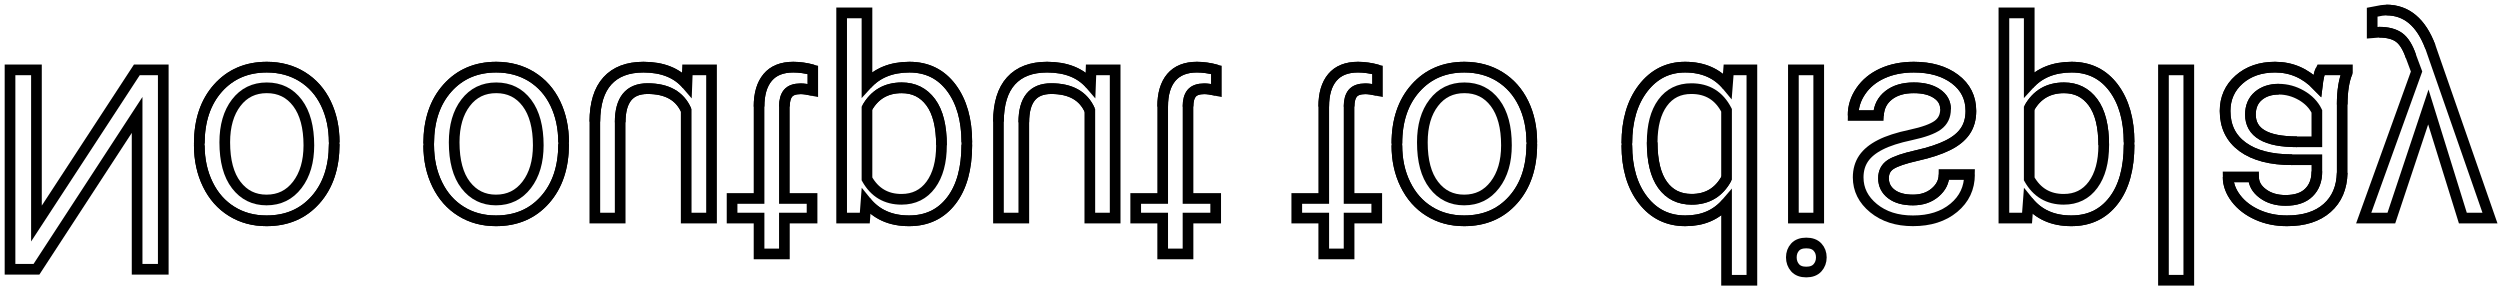
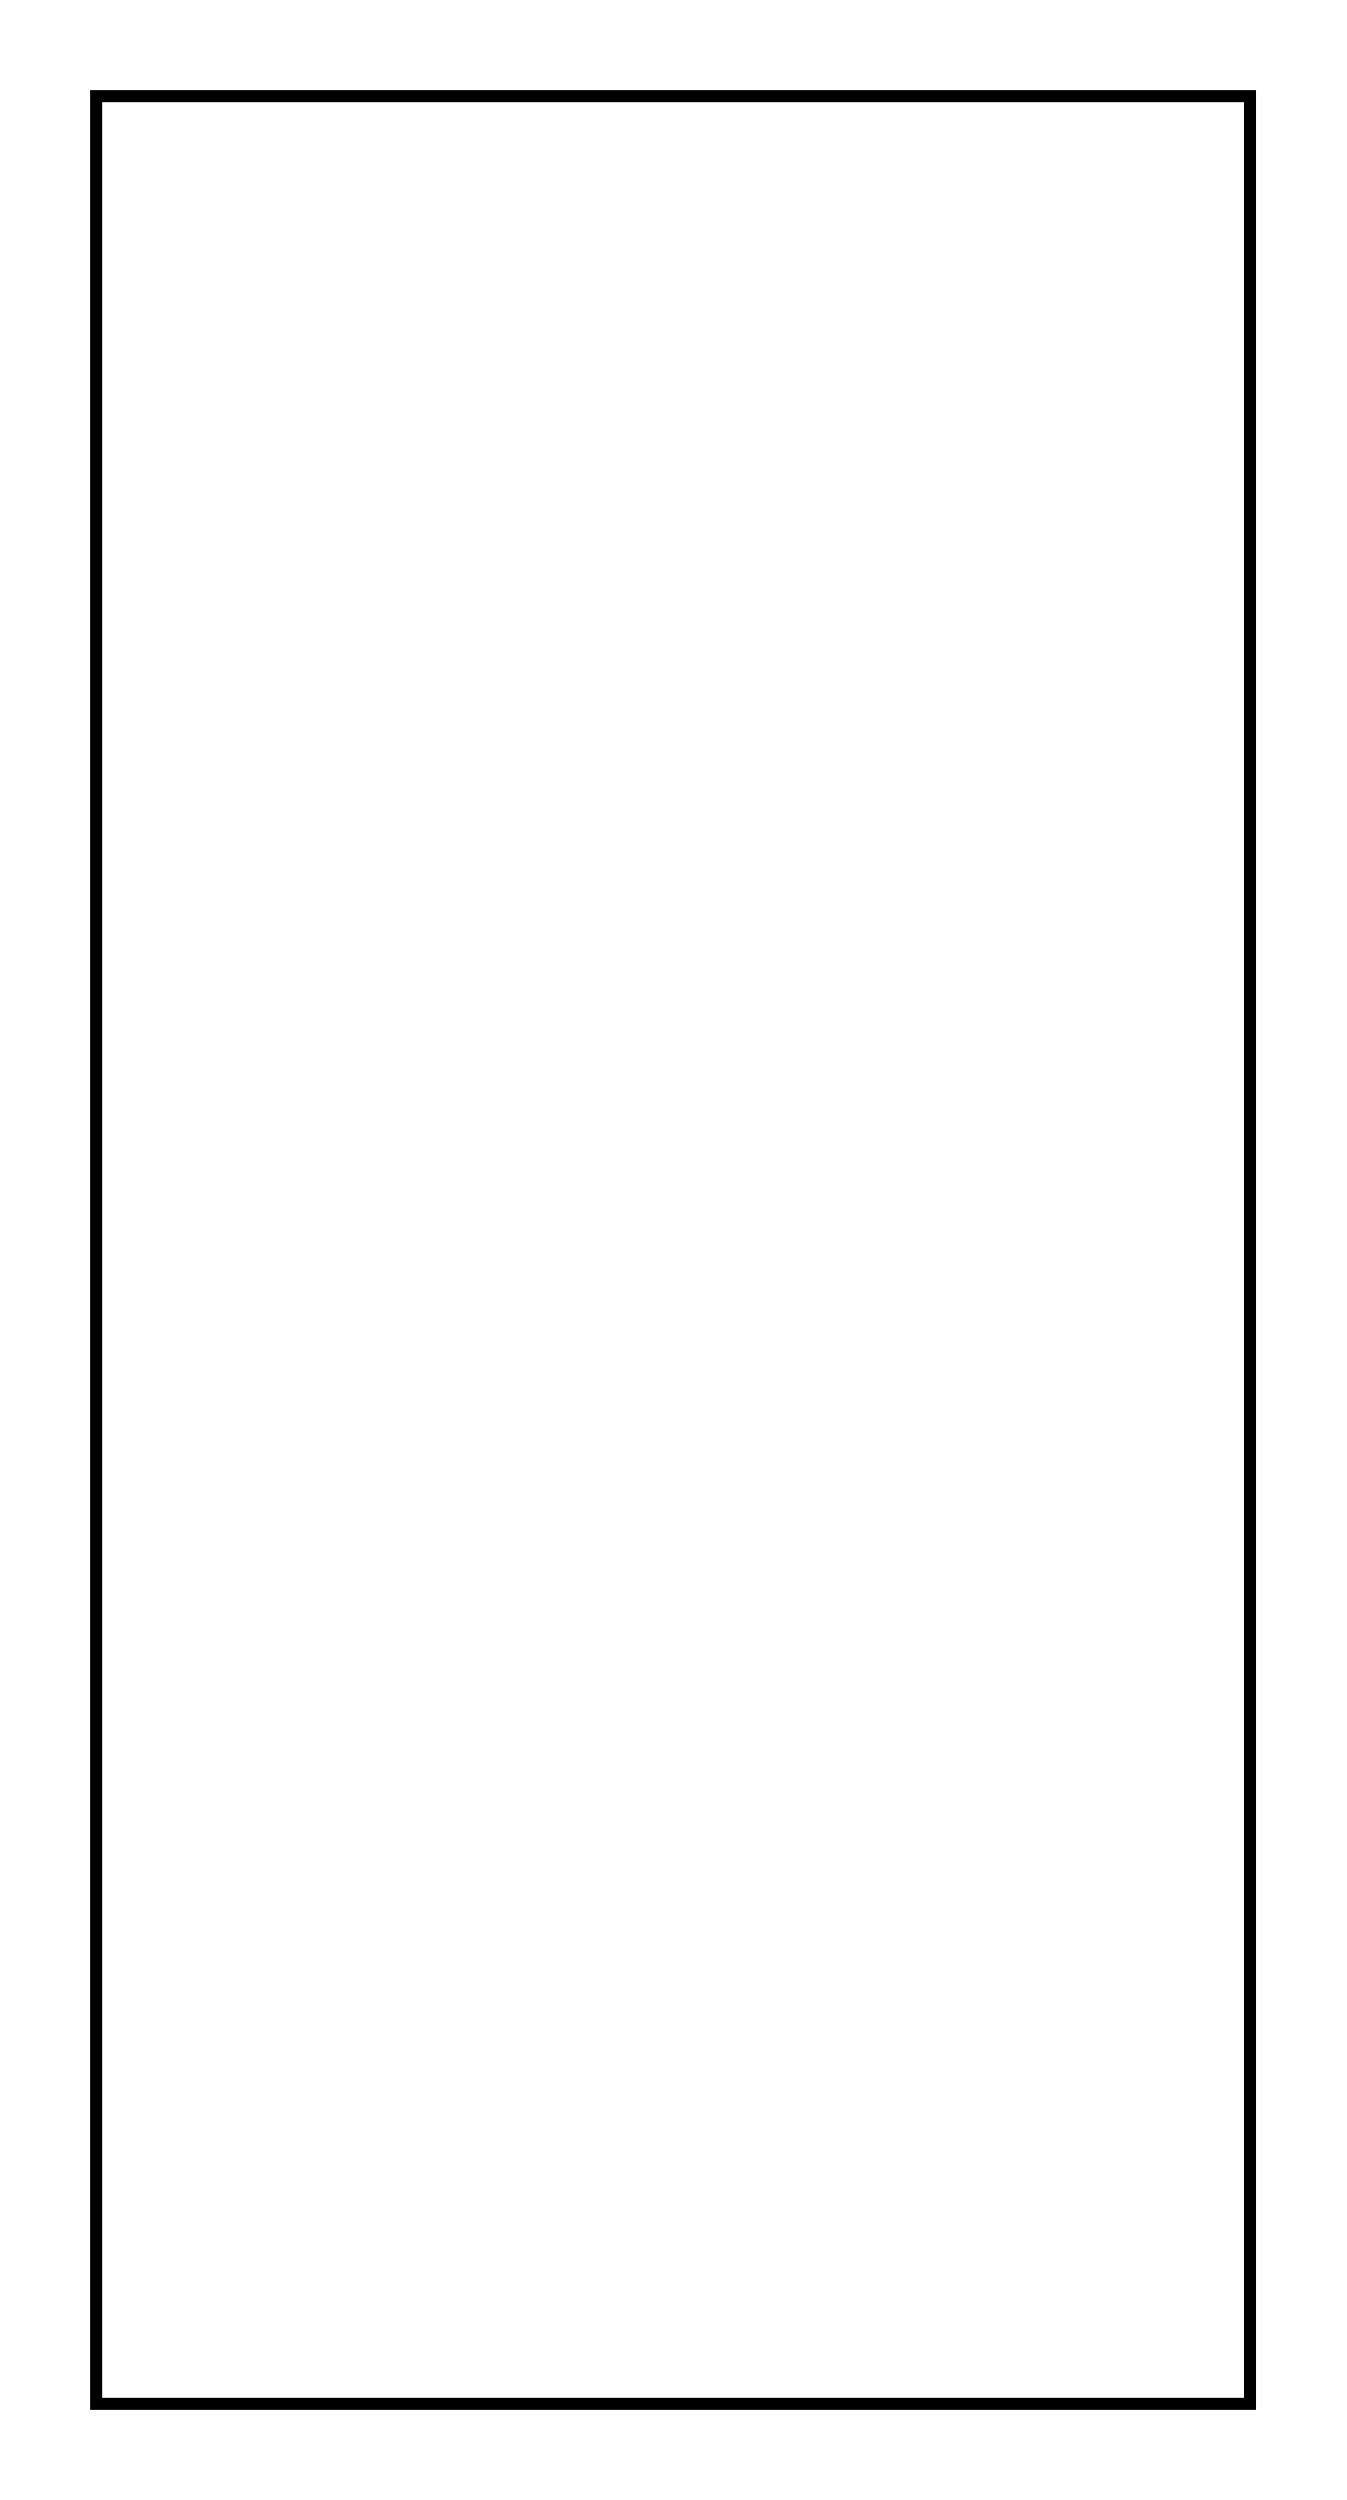
- <svg xmlns="http://www.w3.org/2000/svg" version="1.1" viewBox="1.311 -6.975 249.557 28.975" fill="none" stroke="black" stroke-width="0.6%" vector-effect="non-scaling-stroke">
-   <path d="M 17.609 19.906 L 17.609 0 L 14.971 0 L 4.949 15.34 L 4.949 0 L 2.311 0 L 2.311 19.906 L 4.949 19.906 L 14.998 4.498 L 14.998 19.906 L 17.609 19.906 Z" />
-   <path d="M 21.205 7.355 L 21.205 7.533 Q 21.21 9.71 22.06 11.443 Q 22.91 13.18 24.438 14.123 Q 25.96 15.07 27.918 15.066 Q 30.94 15.07 32.806 12.975 Q 34.67 10.88 34.672 7.41 L 34.672 7.232 Q 34.67 5.07 33.845 3.356 Q 33.02 1.64 31.479 0.684 Q 29.94 -0.27 27.945 -0.273 Q 24.94 -0.27 23.071 1.818 Q 21.21 3.91 21.205 7.355 Z" />
-   <path d="M 21.205 7.533 Q 21.21 9.71 22.06 11.443 Q 22.91 13.18 24.438 14.123 Q 25.96 15.07 27.918 15.066 Q 30.94 15.07 32.806 12.975 Q 34.67 10.88 34.672 7.41" />
-   <path d="M 34.672 7.232 Q 34.67 5.07 33.845 3.356 Q 33.02 1.64 31.479 0.684 Q 29.94 -0.27 27.945 -0.273 Q 24.94 -0.27 23.071 1.818 Q 21.21 3.91 21.205 7.355" />
-   <path d="M 23.748 7.232 Q 23.75 4.77 24.89 3.281 Q 26.03 1.79 27.945 1.791 Q 29.87 1.79 31.008 3.302 Q 32.14 4.81 32.143 7.533 Q 32.14 9.97 30.987 11.478 Q 29.83 12.99 27.918 12.988 Q 26.04 12.99 24.896 11.498 Q 23.75 10.01 23.748 7.232 Q 23.75 4.77 24.89 3.281 Q 26.03 1.79 27.945 1.791 Q 29.87 1.79 31.008 3.302 Q 32.14 4.81 32.143 7.533 Q 32.14 9.97 30.987 11.478 Q 29.83 12.99 27.918 12.988 Q 26.04 12.99 24.896 11.498 Q 23.75 10.01 23.748 7.232 Z" />
-   <path d="M 44.105 7.355 L 44.105 7.533 Q 44.11 9.71 44.96 11.443 Q 45.81 13.18 47.339 14.123 Q 48.86 15.07 50.818 15.066 Q 53.84 15.07 55.706 12.975 Q 57.57 10.88 57.572 7.41 L 57.572 7.232 Q 57.57 5.07 56.745 3.356 Q 55.92 1.64 54.38 0.684 Q 52.84 -0.27 50.846 -0.273 Q 47.84 -0.27 45.972 1.818 Q 44.11 3.91 44.105 7.355 Z" />
-   <path d="M 44.105 7.533 Q 44.11 9.71 44.96 11.443 Q 45.81 13.18 47.339 14.123 Q 48.86 15.07 50.818 15.066 Q 53.84 15.07 55.706 12.975 Q 57.57 10.88 57.572 7.41" />
-   <path d="M 57.572 7.232 Q 57.57 5.07 56.745 3.356 Q 55.92 1.64 54.38 0.684 Q 52.84 -0.27 50.846 -0.273 Q 47.84 -0.27 45.972 1.818 Q 44.11 3.91 44.105 7.355" />
-   <path d="M 46.648 7.232 Q 46.65 4.77 47.79 3.281 Q 48.93 1.79 50.846 1.791 Q 52.77 1.79 53.908 3.302 Q 55.04 4.81 55.043 7.533 Q 55.04 9.97 53.888 11.478 Q 52.73 12.99 50.818 12.988 Q 48.95 12.99 47.797 11.498 Q 46.65 10.01 46.648 7.232 Q 46.65 4.77 47.79 3.281 Q 48.93 1.79 50.846 1.791 Q 52.77 1.79 53.908 3.302 Q 55.04 4.81 55.043 7.533 Q 55.04 9.97 53.888 11.478 Q 52.73 12.99 50.818 12.988 Q 48.95 12.99 47.797 11.498 Q 46.65 10.01 46.648 7.232 Z" />
-   <path d="M 69.932 0 L 69.877 1.463 Q 68.4 -0.27 65.543 -0.273 Q 63.18 -0.27 61.94 1.101 Q 60.7 2.47 60.689 5.168 L 60.689 14.793 L 63.219 14.793 L 63.219 5.236 Q 63.22 1.87 65.953 1.873 Q 68.85 1.87 69.809 4.033 L 69.809 14.793 L 72.338 14.793 L 72.338 0 L 69.932 0 Z" />
-   <path d="M 69.877 1.463 Q 68.4 -0.27 65.543 -0.273 Q 63.18 -0.27 61.94 1.101 Q 60.7 2.47 60.689 5.168" />
-   <path d="M 63.219 5.236 Q 63.22 1.87 65.953 1.873 Q 68.85 1.87 69.809 4.033" />
-   <path d="M 77.082 18.375 L 79.611 18.375 L 79.611 14.793 L 82.373 14.793 L 82.373 12.838 L 79.611 12.838 L 79.611 3.664 Q 79.61 2.78 79.98 2.331 Q 80.35 1.89 81.238 1.887 Q 81.68 1.89 82.441 2.051 L 82.441 0 Q 81.44 -0.27 80.5 -0.273 Q 78.8 -0.27 77.943 0.752 Q 77.08 1.78 77.082 3.664 L 77.082 12.838 L 74.389 12.838 L 74.389 14.793 L 77.082 14.793 L 77.082 18.375 Z" />
-   <path d="M 79.611 3.664 Q 79.61 2.78 79.98 2.331 Q 80.35 1.89 81.238 1.887 Q 81.68 1.89 82.441 2.051" />
-   <path d="M 82.441 0 Q 81.44 -0.27 80.5 -0.273 Q 78.8 -0.27 77.943 0.752 Q 77.08 1.78 77.082 3.664" />
-   <path d="M 97.822 7.465 L 97.822 7.232 Q 97.82 3.86 96.277 1.791 Q 94.73 -0.27 92.094 -0.273 Q 89.4 -0.27 87.855 1.436 L 87.855 -5.688 L 85.326 -5.688 L 85.326 14.793 L 87.637 14.793 L 87.76 13.152 Q 89.3 15.07 92.053 15.066 Q 94.72 15.07 96.271 13.057 Q 97.82 11.05 97.822 7.465 Z" />
-   <path d="M 97.822 7.232 Q 97.82 3.86 96.277 1.791 Q 94.73 -0.27 92.094 -0.273 Q 89.4 -0.27 87.855 1.436" />
-   <path d="M 87.76 13.152 Q 89.3 15.07 92.053 15.066 Q 94.72 15.07 96.271 13.057 Q 97.82 11.05 97.822 7.465" />
-   <path d="M 95.293 7.52 Q 95.29 10.02 94.227 11.471 Q 93.16 12.92 91.301 12.92 Q 89 12.92 87.855 10.883 L 87.855 3.814 Q 88.99 1.79 91.328 1.791 Q 93.15 1.79 94.22 3.233 Q 95.29 4.68 95.293 7.52 Q 95.29 10.02 94.227 11.471 Q 93.16 12.92 91.301 12.92 Q 89 12.92 87.855 10.883" />
-   <path d="M 87.855 3.814 Q 88.99 1.79 91.328 1.791 Q 93.15 1.79 94.22 3.233 Q 95.29 4.68 95.293 7.52" />
-   <path d="M 110.223 0 L 110.168 1.463 Q 108.69 -0.27 105.834 -0.273 Q 103.47 -0.27 102.231 1.101 Q 100.99 2.47 100.98 5.168 L 100.98 14.793 L 103.51 14.793 L 103.51 5.236 Q 103.51 1.87 106.244 1.873 Q 109.14 1.87 110.1 4.033 L 110.1 14.793 L 112.629 14.793 L 112.629 0 L 110.223 0 Z" />
-   <path d="M 110.168 1.463 Q 108.69 -0.27 105.834 -0.273 Q 103.47 -0.27 102.231 1.101 Q 100.99 2.47 100.98 5.168" />
-   <path d="M 103.51 5.236 Q 103.51 1.87 106.244 1.873 Q 109.14 1.87 110.1 4.033" />
-   <path d="M 117.373 18.375 L 119.902 18.375 L 119.902 14.793 L 122.664 14.793 L 122.664 12.838 L 119.902 12.838 L 119.902 3.664 Q 119.9 2.78 120.271 2.331 Q 120.64 1.89 121.529 1.887 Q 121.97 1.89 122.732 2.051 L 122.732 0 Q 121.73 -0.27 120.791 -0.273 Q 119.1 -0.27 118.234 0.752 Q 117.37 1.78 117.373 3.664 L 117.373 12.838 L 114.68 12.838 L 114.68 14.793 L 117.373 14.793 L 117.373 18.375 Z" />
-   <path d="M 119.902 3.664 Q 119.9 2.78 120.271 2.331 Q 120.64 1.89 121.529 1.887 Q 121.97 1.89 122.732 2.051" />
-   <path d="M 122.732 0 Q 121.73 -0.27 120.791 -0.273 Q 119.1 -0.27 118.234 0.752 Q 117.37 1.78 117.373 3.664" />
-   <path d="M 133.451 18.375 L 135.98 18.375 L 135.98 14.793 L 138.742 14.793 L 138.742 12.838 L 135.98 12.838 L 135.98 3.664 Q 135.98 2.78 136.35 2.331 Q 136.72 1.89 137.607 1.887 Q 138.04 1.89 138.811 2.051 L 138.811 0 Q 137.81 -0.27 136.869 -0.273 Q 135.17 -0.27 134.312 0.752 Q 133.45 1.78 133.451 3.664 L 133.451 12.838 L 130.758 12.838 L 130.758 14.793 L 133.451 14.793 L 133.451 18.375 Z" />
-   <path d="M 135.98 3.664 Q 135.98 2.78 136.35 2.331 Q 136.72 1.89 137.607 1.887 Q 138.04 1.89 138.811 2.051" />
-   <path d="M 138.811 0 Q 137.81 -0.27 136.869 -0.273 Q 135.17 -0.27 134.312 0.752 Q 133.45 1.78 133.451 3.664" />
-   <path d="M 140.752 7.355 L 140.752 7.533 Q 140.75 9.71 141.606 11.443 Q 142.46 13.18 143.985 14.123 Q 145.51 15.07 147.465 15.066 Q 150.49 15.07 152.353 12.975 Q 154.22 10.88 154.219 7.41 L 154.219 7.232 Q 154.22 5.07 153.392 3.356 Q 152.56 1.64 151.026 0.684 Q 149.49 -0.27 147.492 -0.273 Q 144.48 -0.27 142.618 1.818 Q 140.75 3.91 140.752 7.355 Z" />
-   <path d="M 140.752 7.533 Q 140.75 9.71 141.606 11.443 Q 142.46 13.18 143.985 14.123 Q 145.51 15.07 147.465 15.066 Q 150.49 15.07 152.353 12.975 Q 154.22 10.88 154.219 7.41" />
-   <path d="M 154.219 7.232 Q 154.22 5.07 153.392 3.356 Q 152.56 1.64 151.026 0.684 Q 149.49 -0.27 147.492 -0.273 Q 144.48 -0.27 142.618 1.818 Q 140.75 3.91 140.752 7.355" />
-   <path d="M 143.295 7.232 Q 143.29 4.77 144.437 3.281 Q 145.58 1.79 147.492 1.791 Q 149.42 1.79 150.555 3.302 Q 151.69 4.81 151.689 7.533 Q 151.69 9.97 150.534 11.478 Q 149.38 12.99 147.465 12.988 Q 145.59 12.99 144.443 11.498 Q 143.29 10.01 143.295 7.232 Q 143.29 4.77 144.437 3.281 Q 145.58 1.79 147.492 1.791 Q 149.42 1.79 150.555 3.302 Q 151.69 4.81 151.689 7.533 Q 151.69 9.97 150.534 11.478 Q 149.38 12.99 147.465 12.988 Q 145.59 12.99 144.443 11.498 Q 143.29 10.01 143.295 7.232 Z" />
-   <path d="M 163.707 7.328 L 163.707 7.52 Q 163.71 10.92 165.32 12.995 Q 166.93 15.07 169.545 15.066 Q 172.14 15.07 173.66 13.289 L 173.66 21 L 176.189 21 L 176.189 0 L 173.865 0 L 173.742 1.586 Q 172.22 -0.27 169.518 -0.273 Q 166.95 -0.27 165.327 1.832 Q 163.71 3.94 163.707 7.328 Z" />
-   <path d="M 163.707 7.52 Q 163.71 10.92 165.32 12.995 Q 166.93 15.07 169.545 15.066 Q 172.14 15.07 173.66 13.289" />
-   <path d="M 173.742 1.586 Q 172.22 -0.27 169.518 -0.273 Q 166.95 -0.27 165.327 1.832 Q 163.71 3.94 163.707 7.328" />
-   <path d="M 166.236 7.232 Q 166.24 4.72 167.275 3.295 Q 168.31 1.87 170.146 1.873 Q 172.55 1.87 173.66 4.033 L 173.66 10.828 Q 172.53 12.92 170.174 12.92 Q 168.31 12.92 167.275 11.484 Q 166.24 10.05 166.236 7.232 Q 166.24 4.72 167.275 3.295 Q 168.31 1.87 170.146 1.873 Q 172.55 1.87 173.66 4.033" />
-   <path d="M 173.66 10.828 Q 172.53 12.92 170.174 12.92 Q 168.31 12.92 167.275 11.484 Q 166.24 10.05 166.236 7.232" />
-   <path d="M 182.861 14.793 L 182.861 0 L 180.332 0 L 180.332 14.793 L 182.861 14.793 Z" />
-   <path d="M 180.127 18.717 Q 180.13 19.33 180.503 19.756 Q 180.88 20.18 181.617 20.18 Q 182.36 20.18 182.738 19.756 Q 183.12 19.33 183.121 18.717 Q 183.12 18.1 182.738 17.691 Q 182.36 17.28 181.617 17.281 Q 180.88 17.28 180.503 17.691 Q 180.13 18.1 180.127 18.717 Q 180.13 19.33 180.503 19.756 Q 180.88 20.18 181.617 20.18 Q 182.36 20.18 182.738 19.756 Q 183.12 19.33 183.121 18.717 Q 183.12 18.1 182.738 17.691 Q 182.36 17.28 181.617 17.281 Q 180.88 17.28 180.503 17.691 Q 180.13 18.1 180.127 18.717 Z" />
-   <path d="M 195.521 3.924 Q 195.52 4.95 194.749 5.517 Q 193.98 6.08 192.056 6.494 Q 190.13 6.9 189.007 7.479 Q 187.88 8.05 187.339 8.846 Q 186.8 9.64 186.799 10.732 Q 186.8 12.55 188.337 13.809 Q 189.88 15.07 192.268 15.066 Q 194.78 15.07 196.349 13.768 Q 197.91 12.47 197.914 10.445 L 195.371 10.445 Q 195.37 11.48 194.489 12.236 Q 193.61 12.99 192.268 12.988 Q 190.89 12.99 190.107 12.387 Q 189.33 11.79 189.328 10.814 Q 189.33 9.9 190.053 9.434 Q 190.78 8.97 192.671 8.545 Q 194.56 8.12 195.74 7.533 Q 196.92 6.95 197.483 6.118 Q 198.05 5.29 198.051 4.102 Q 198.05 2.12 196.465 0.923 Q 194.88 -0.27 192.35 -0.273 Q 190.57 -0.27 189.205 0.355 Q 187.84 0.98 187.065 2.112 Q 186.29 3.24 186.293 4.553 L 188.822 4.553 Q 188.89 3.28 189.841 2.536 Q 190.79 1.79 192.35 1.791 Q 193.79 1.79 194.653 2.372 Q 195.52 2.95 195.521 3.924 Q 195.52 4.95 194.749 5.517 Q 193.98 6.08 192.056 6.494 Q 190.13 6.9 189.007 7.479 Q 187.88 8.05 187.339 8.846 Q 186.8 9.64 186.799 10.732 Q 186.8 12.55 188.337 13.809 Q 189.88 15.07 192.268 15.066 Q 194.78 15.07 196.349 13.768 Q 197.91 12.47 197.914 10.445" />
-   <path d="M 195.371 10.445 Q 195.37 11.48 194.489 12.236 Q 193.61 12.99 192.268 12.988 Q 190.89 12.99 190.107 12.387 Q 189.33 11.79 189.328 10.814 Q 189.33 9.9 190.053 9.434 Q 190.78 8.97 192.671 8.545 Q 194.56 8.12 195.74 7.533 Q 196.92 6.95 197.483 6.118 Q 198.05 5.29 198.051 4.102 Q 198.05 2.12 196.465 0.923 Q 194.88 -0.27 192.35 -0.273 Q 190.57 -0.27 189.205 0.355 Q 187.84 0.98 187.065 2.112 Q 186.29 3.24 186.293 4.553" />
-   <path d="M 188.822 4.553 Q 188.89 3.28 189.841 2.536 Q 190.79 1.79 192.35 1.791 Q 193.79 1.79 194.653 2.372 Q 195.52 2.95 195.521 3.924" />
-   <path d="M 213.842 7.465 L 213.842 7.232 Q 213.84 3.86 212.297 1.791 Q 210.75 -0.27 208.113 -0.273 Q 205.42 -0.27 203.875 1.436 L 203.875 -5.688 L 201.346 -5.688 L 201.346 14.793 L 203.656 14.793 L 203.779 13.152 Q 205.32 15.07 208.072 15.066 Q 210.74 15.07 212.29 13.057 Q 213.84 11.05 213.842 7.465 Z" />
-   <path d="M 213.842 7.232 Q 213.84 3.86 212.297 1.791 Q 210.75 -0.27 208.113 -0.273 Q 205.42 -0.27 203.875 1.436" />
-   <path d="M 203.779 13.152 Q 205.32 15.07 208.072 15.066 Q 210.74 15.07 212.29 13.057 Q 213.84 11.05 213.842 7.465" />
-   <path d="M 211.312 7.52 Q 211.31 10.02 210.246 11.471 Q 209.18 12.92 207.32 12.92 Q 205.02 12.92 203.875 10.883 L 203.875 3.814 Q 205.01 1.79 207.348 1.791 Q 209.17 1.79 210.239 3.233 Q 211.31 4.68 211.312 7.52 Q 211.31 10.02 210.246 11.471 Q 209.18 12.92 207.32 12.92 Q 205.02 12.92 203.875 10.883" />
-   <path d="M 203.875 3.814 Q 205.01 1.79 207.348 1.791 Q 209.17 1.79 210.239 3.233 Q 211.31 4.68 211.312 7.52" />
-   <path d="M 219.803 21 L 219.803 0 L 217.273 0 L 217.273 21 L 219.803 21 Z" />
-   <path d="M 235.635 0 L 232.982 0 Q 232.76 0.44 232.627 1.559 Q 230.86 -0.27 228.416 -0.273 Q 226.23 -0.27 224.827 0.964 Q 223.43 2.2 223.426 4.102 Q 223.43 6.41 225.183 7.69 Q 226.94 8.97 230.125 8.969 L 232.586 8.969 L 232.586 10.131 Q 232.59 11.46 231.793 12.243 Q 231 13.03 229.455 13.029 Q 228.1 13.03 227.186 12.346 Q 226.27 11.66 226.27 10.691 L 223.727 10.691 Q 223.73 11.8 224.513 12.831 Q 225.3 13.86 226.646 14.465 Q 227.99 15.07 229.605 15.066 Q 232.16 15.07 233.611 13.788 Q 235.06 12.51 235.115 10.268 L 235.115 3.459 Q 235.12 1.42 235.635 0.219 L 235.635 0 Z" />
-   <path d="M 232.982 0 Q 232.76 0.44 232.627 1.559 Q 230.86 -0.27 228.416 -0.273 Q 226.23 -0.27 224.827 0.964 Q 223.43 2.2 223.426 4.102 Q 223.43 6.41 225.183 7.69 Q 226.94 8.97 230.125 8.969" />
-   <path d="M 232.586 10.131 Q 232.59 11.46 231.793 12.243 Q 231 13.03 229.455 13.029 Q 228.1 13.03 227.186 12.346 Q 226.27 11.66 226.27 10.691" />
-   <path d="M 223.727 10.691 Q 223.73 11.8 224.513 12.831 Q 225.3 13.86 226.646 14.465 Q 227.99 15.07 229.605 15.066 Q 232.16 15.07 233.611 13.788 Q 235.06 12.51 235.115 10.268" />
-   <path d="M 235.115 3.459 Q 235.12 1.42 235.635 0.219" />
-   <path d="M 228.785 1.928 Q 229.97 1.93 231.041 2.543 Q 232.11 3.16 232.586 4.143 L 232.586 7.178 L 230.604 7.178 Q 225.96 7.18 225.955 4.457 Q 225.96 3.27 226.748 2.598 Q 227.54 1.93 228.785 1.928 Q 229.97 1.93 231.041 2.543 Q 232.11 3.16 232.586 4.143" />
-   <path d="M 230.604 7.178 Q 225.96 7.18 225.955 4.457 Q 225.96 3.27 226.748 2.598 Q 227.54 1.93 228.785 1.928" />
-   <path d="M 240.023 14.793 L 243.715 3.705 L 247.16 14.793 L 249.867 14.793 L 243.92 -2.283 Q 242.54 -5.97 239.531 -5.975 L 239.053 -5.934 L 238.109 -5.756 L 238.109 -3.705 L 238.793 -3.76 Q 240.08 -3.76 240.796 -3.24 Q 241.51 -2.72 241.979 -1.34 L 242.539 0.164 L 237.262 14.793 L 240.023 14.793 Z" />
-   <path d="M 243.92 -2.283 Q 242.54 -5.97 239.531 -5.975" />
-   <path d="M 238.793 -3.76 Q 240.08 -3.76 240.796 -3.24 Q 241.51 -2.72 241.979 -1.34" />
+ <svg xmlns="http://www.w3.org/2000/svg" version="1.1" viewBox="-7 -13 14 26" fill="none" stroke="black" stroke-width="0.6%" vector-effect="non-scaling-stroke">
+   <path d="M -6 -12 L 6 -12 L 6 12 L -6 12 L -6 -12 Z" />
</svg>
